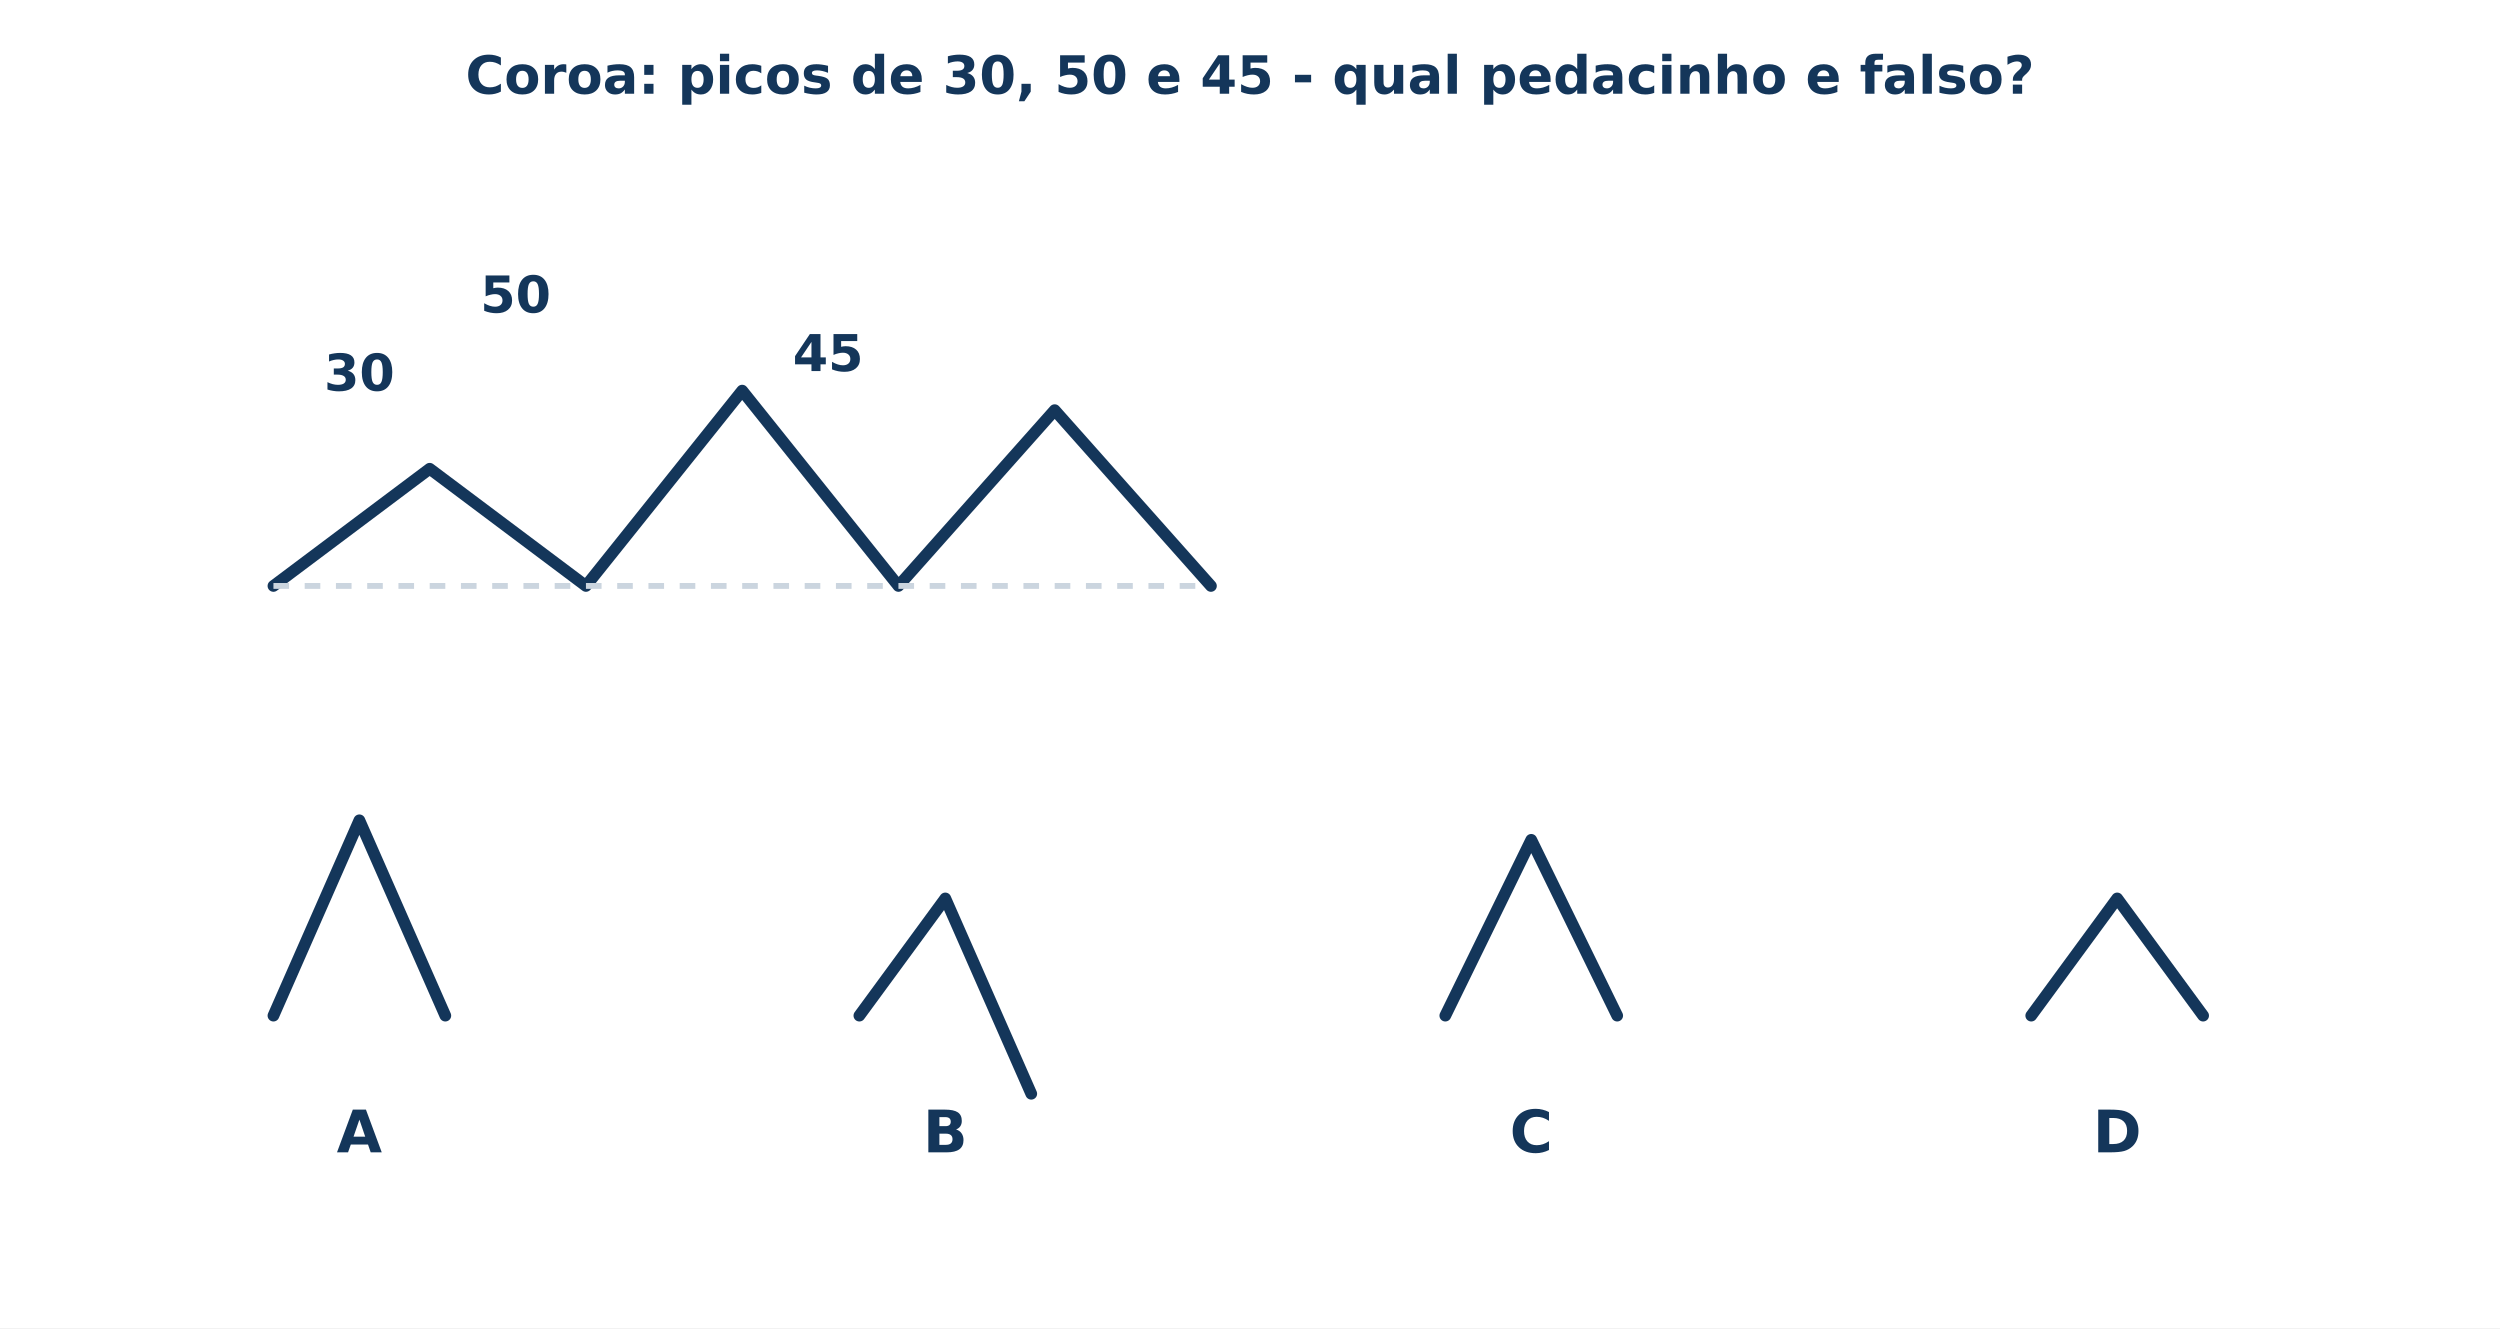
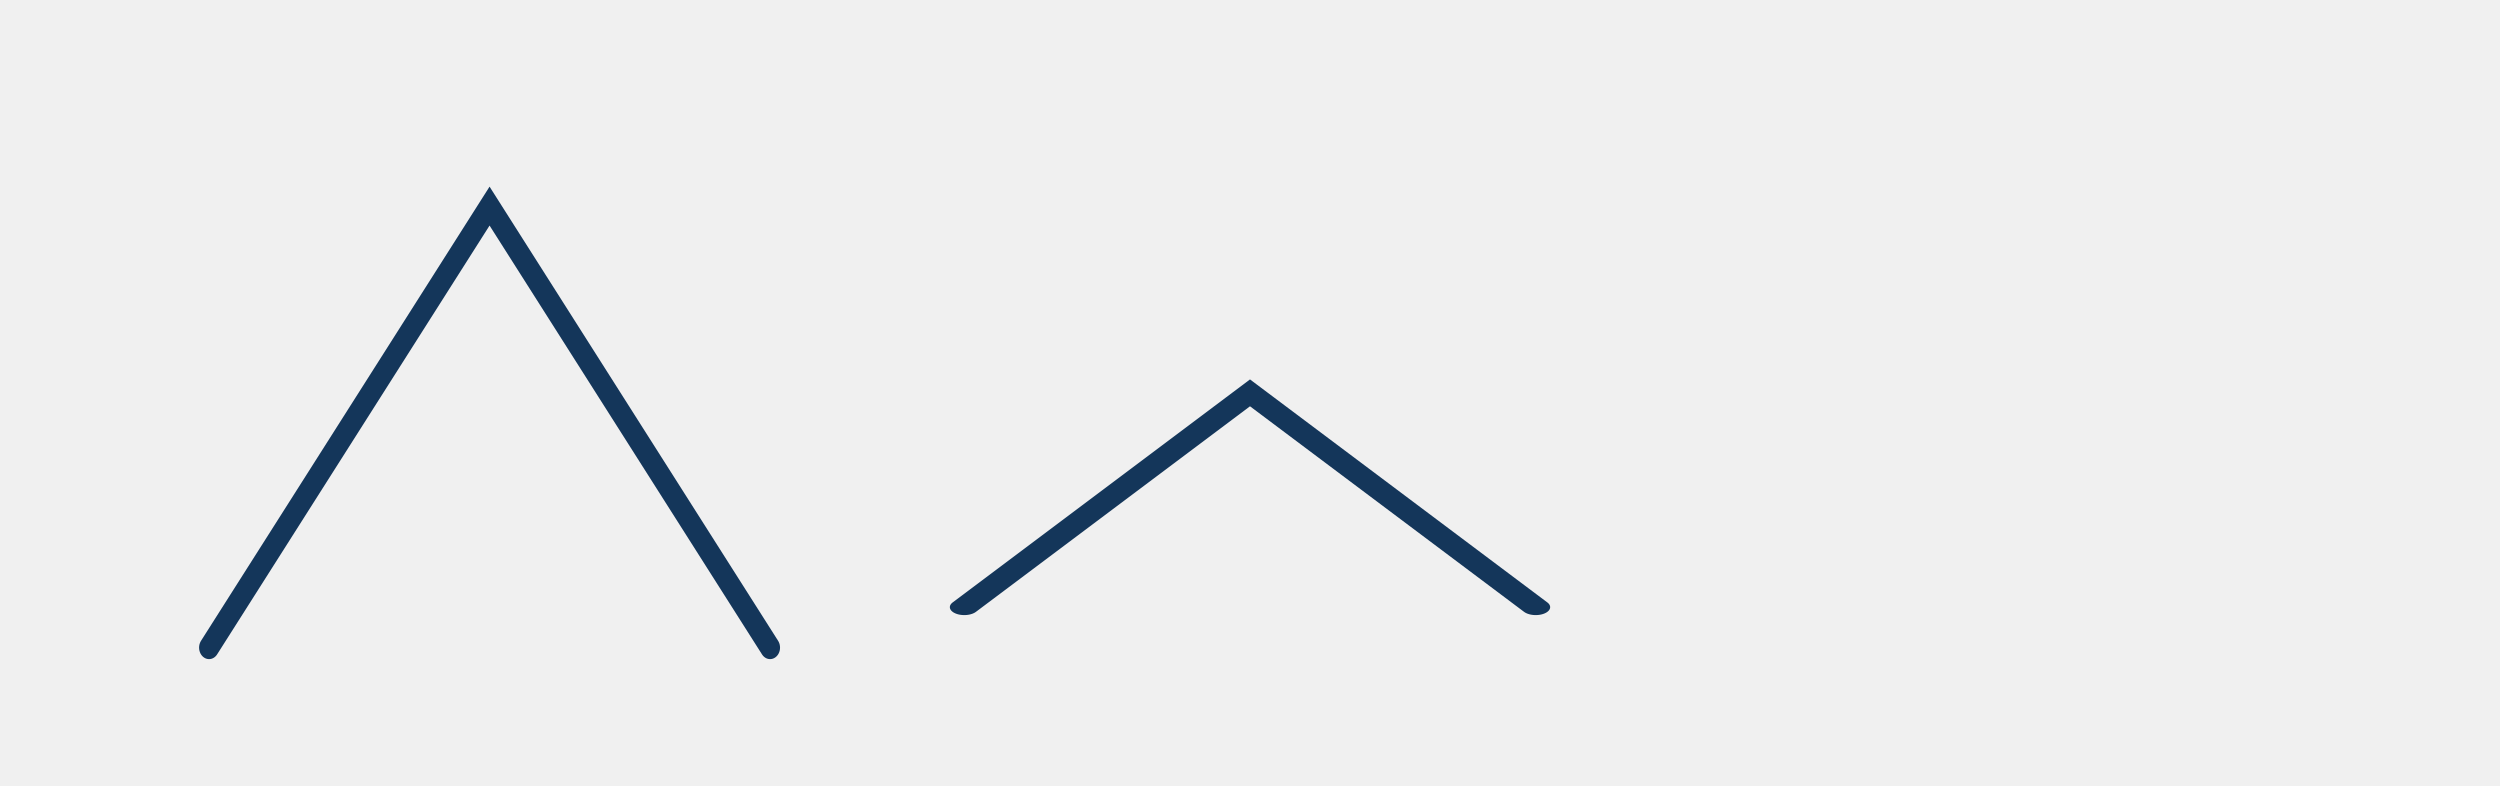
- <svg xmlns="http://www.w3.org/2000/svg" viewBox="0 0 640 340">
-   <rect width="640" height="340" fill="white" />
-   <text x="320.0" y="24" font-family="DejaVu Sans" font-size="13.5" font-weight="bold" fill="#14365A" text-anchor="middle">Coroa: picos de 30, 50 e 45 - qual pedacinho e falso?</text>
-   <polyline points="70,150 110,120 150,150 190,100 230,150 270,105 310,150" fill="none" stroke="#14365A" stroke-width="3" stroke-linejoin="round" stroke-linecap="round" />
-   <text x="92" y="100" font-family="DejaVu Sans" font-size="13" font-weight="bold" fill="#14365A" text-anchor="middle">30</text>
-   <text x="132" y="80" font-family="DejaVu Sans" font-size="13" font-weight="bold" fill="#14365A" text-anchor="middle">50</text>
-   <text x="212" y="95" font-family="DejaVu Sans" font-size="13" font-weight="bold" fill="#14365A" text-anchor="middle">45</text>
-   <line x1="70" y1="150" x2="310" y2="150" stroke="#CBD5DF" stroke-width="1.5" stroke-dasharray="4,4" />
-   <polyline points="70,260 92.0,210 114.0,260" fill="none" stroke="#14365A" stroke-width="3" stroke-linejoin="round" stroke-linecap="round" />
-   <text x="92" y="295" font-family="DejaVu Sans" font-size="15" font-weight="bold" fill="#14365A" text-anchor="middle">A</text>
-   <polyline points="220,260 242.0,230 264.0,280" fill="none" stroke="#14365A" stroke-width="3" stroke-linejoin="round" stroke-linecap="round" />
-   <text x="242" y="295" font-family="DejaVu Sans" font-size="15" font-weight="bold" fill="#14365A" text-anchor="middle">B</text>
-   <polyline points="370,260 392.0,215 414.0,260" fill="none" stroke="#14365A" stroke-width="3" stroke-linejoin="round" stroke-linecap="round" />
-   <text x="392" y="295" font-family="DejaVu Sans" font-size="15" font-weight="bold" fill="#14365A" text-anchor="middle">C</text>
-   <polyline points="520,260 542.0,230 564.0,260" fill="none" stroke="#14365A" stroke-width="3" stroke-linejoin="round" stroke-linecap="round" />
-   <text x="542" y="295" font-family="DejaVu Sans" font-size="15" font-weight="bold" fill="#14365A" text-anchor="middle">D</text>
+ <svg xmlns="http://www.w3.org/2000/svg" viewBox="0 0 350 110" version="1.1" id="svg8" width="350" height="110">
+   <defs id="defs8" />
+   <text x="691.969" y="-95.989" font-family="'DejaVu Sans'" font-size="13px" font-weight="bold" fill="#14365a" text-anchor="middle" id="text3-9">60</text>
+   <polyline points="220,260 242.0,230 264.0,280" fill="none" stroke="#14365a" stroke-width="3" stroke-linejoin="round" stroke-linecap="round" id="polyline5" style="stroke-linejoin:miter" transform="translate(-127.4894,168.5106)" />
+   <text x="439.285" y="-63.745" font-family="'DejaVu Sans'" font-size="13px" font-weight="bold" fill="#14365a" text-anchor="middle" id="text2">30</text>
+   <text x="519.285" y="-83.745" font-family="'DejaVu Sans'" font-size="13px" font-weight="bold" fill="#14365a" text-anchor="middle" id="text3">50</text>
+   <text x="599.285" y="-78.745" font-family="'DejaVu Sans'" font-size="13px" font-weight="bold" fill="#14365a" text-anchor="middle" id="text4">45</text>
+   <line x1="399.285" y1="-23.745" x2="732.635" y2="-23.745" stroke="#cbd5df" stroke-width="1.768" stroke-dasharray="4, 4" id="line4" />
+   <polyline points="70,260 92.0,210 114.0,260" fill="none" stroke="#14365a" stroke-width="3" stroke-linejoin="round" stroke-linecap="round" id="polyline4" transform="matrix(1.837688,0,0,0.4989834,273.5258,-153.512)" style="stroke-width:3.133;stroke-linejoin:miter;stroke-dasharray:none" />
+   <polyline points="370,260 392.0,215 414.0,260" fill="none" stroke="#14365a" stroke-width="3" stroke-linejoin="round" stroke-linecap="round" id="polyline6" transform="matrix(1.818182,0,0,1,-184.8038,-284.1071)" style="stroke-width:2.225;stroke-linejoin:miter;stroke-dasharray:none" />
+   <polyline points="520,260 542.0,230 564.0,260" fill="none" stroke="#14365a" stroke-width="3" stroke-linejoin="round" stroke-linecap="round" id="polyline7" transform="matrix(1.818182,0,0,1,-373.4859,-284.1071)" style="stroke-width:2.225;stroke-linejoin:miter;stroke-dasharray:none" />
+   <polyline points="520,260 542.0,230 564.0,260" fill="none" stroke="#14365a" stroke-width="3" stroke-linejoin="round" stroke-linecap="round" id="polyline7-8" transform="matrix(1.818182,0,0,1,-810.4545,-175)" style="stroke-width:2.225;stroke-linejoin:miter;stroke-dasharray:none" />
+   <polyline points="70,260 92.0,210 114.0,260" fill="none" stroke="#14365a" stroke-width="3" stroke-linejoin="round" stroke-linecap="round" id="polyline4-3" transform="matrix(1.837688,0,0,0.4989834,-139.3127,284.0428)" style="stroke-width:3.133;stroke-linejoin:miter;stroke-dasharray:none" />
+   <polyline points="370,260 392.0,215 414.0,260" fill="none" stroke="#14365a" stroke-width="3" stroke-linejoin="round" stroke-linecap="round" id="polyline6-7" transform="matrix(1.818182,0,0,1,-509.7886,185.7881)" style="stroke-width:2.225;stroke-linejoin:miter;stroke-dasharray:none" />
+   <polyline points="520,260 542.0,230 564.0,260" fill="none" stroke="#14365a" stroke-width="3" stroke-linejoin="round" stroke-linecap="round" id="polyline7-5" transform="matrix(1.78502,0,0,2.060408,-275.5123,-559.8824)" style="stroke-width:1.564;stroke-linejoin:miter;stroke-dasharray:none" />
+   <polyline points="520,260 542.0,230 564.0,260" fill="none" stroke="#14365a" stroke-width="3" stroke-linejoin="round" stroke-linecap="round" id="polyline7-5-2" transform="matrix(1.78502,0,0,2.060408,-898.942,-445.041)" style="stroke-width:1.564;stroke-linejoin:miter;stroke-dasharray:none" />
</svg>
